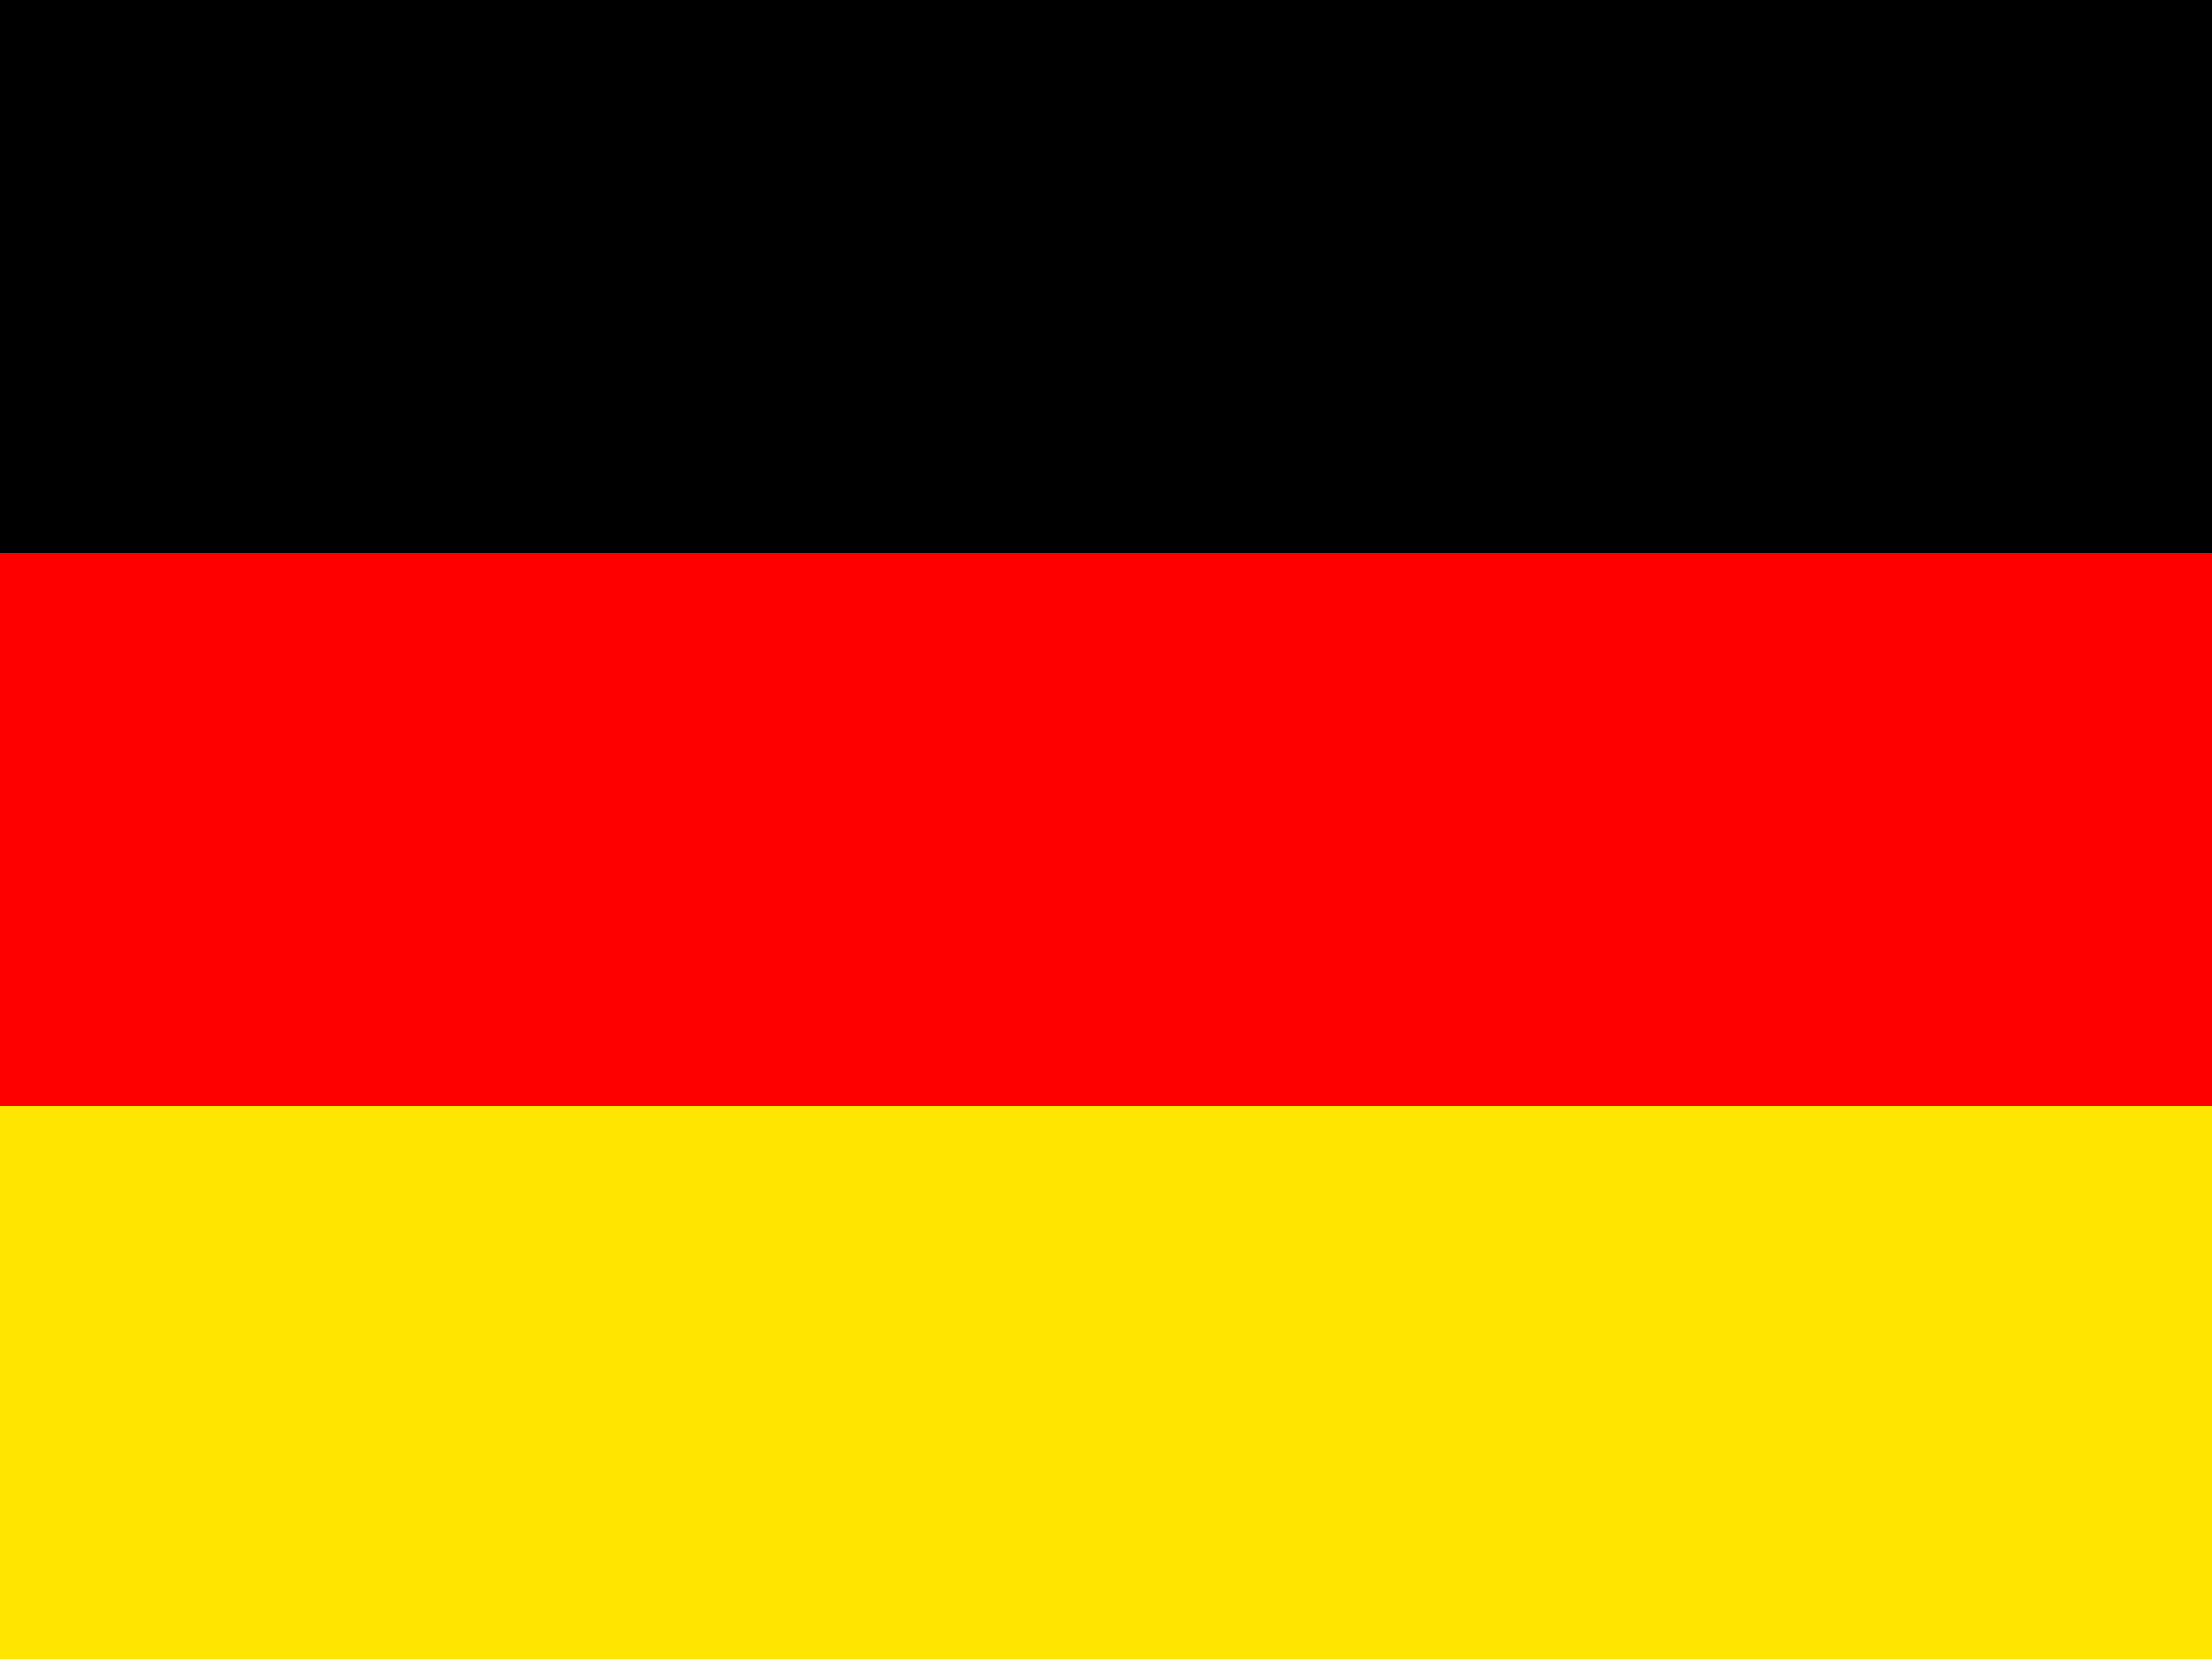
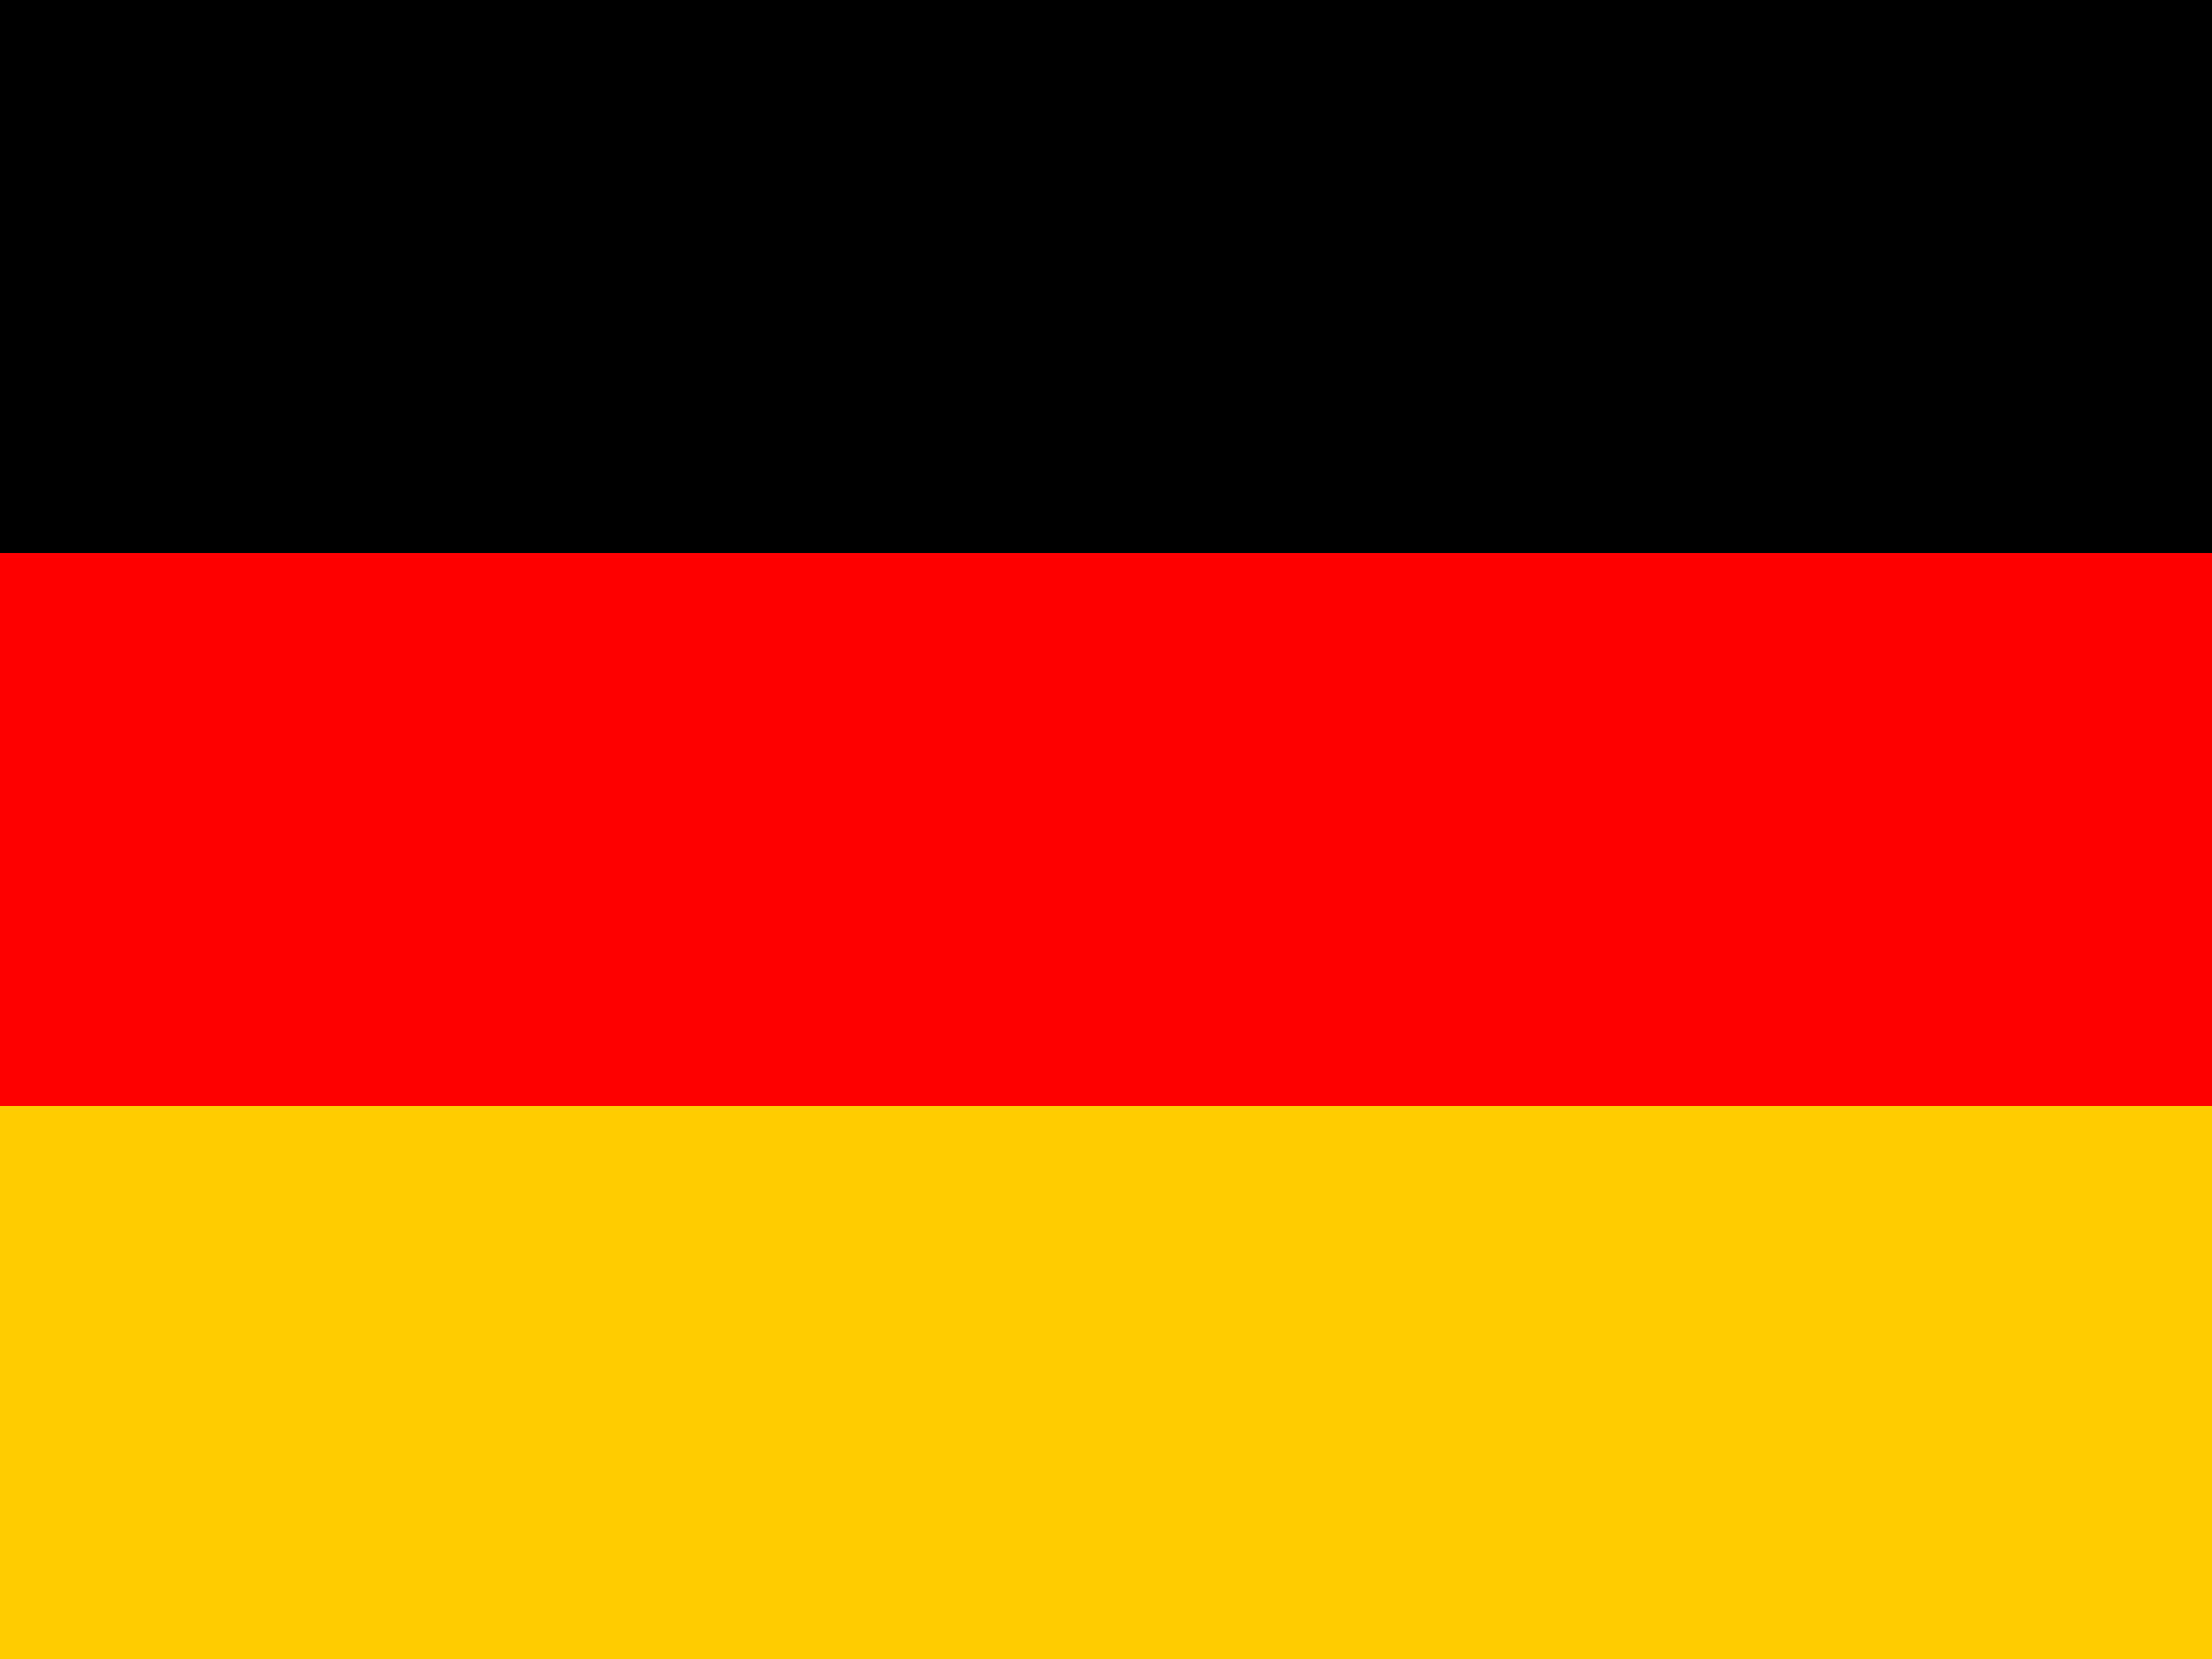
<svg xmlns="http://www.w3.org/2000/svg" height="480" width="640" version="1">
  <g fill-rule="evenodd" stroke-width="1pt">
-     <path fill="#ffe600" d="M0 320h640v160.002H0z" />
+     <path fill="#fc0" d="M0 320h640v160.002H0z" />
    <path d="M0 0h640v160H0z" />
-     <path fill="red" d="M0 160h640v160H0z" />
+     <path fill="#f00" d="M0 160h640v160H0z" />
  </g>
</svg>
